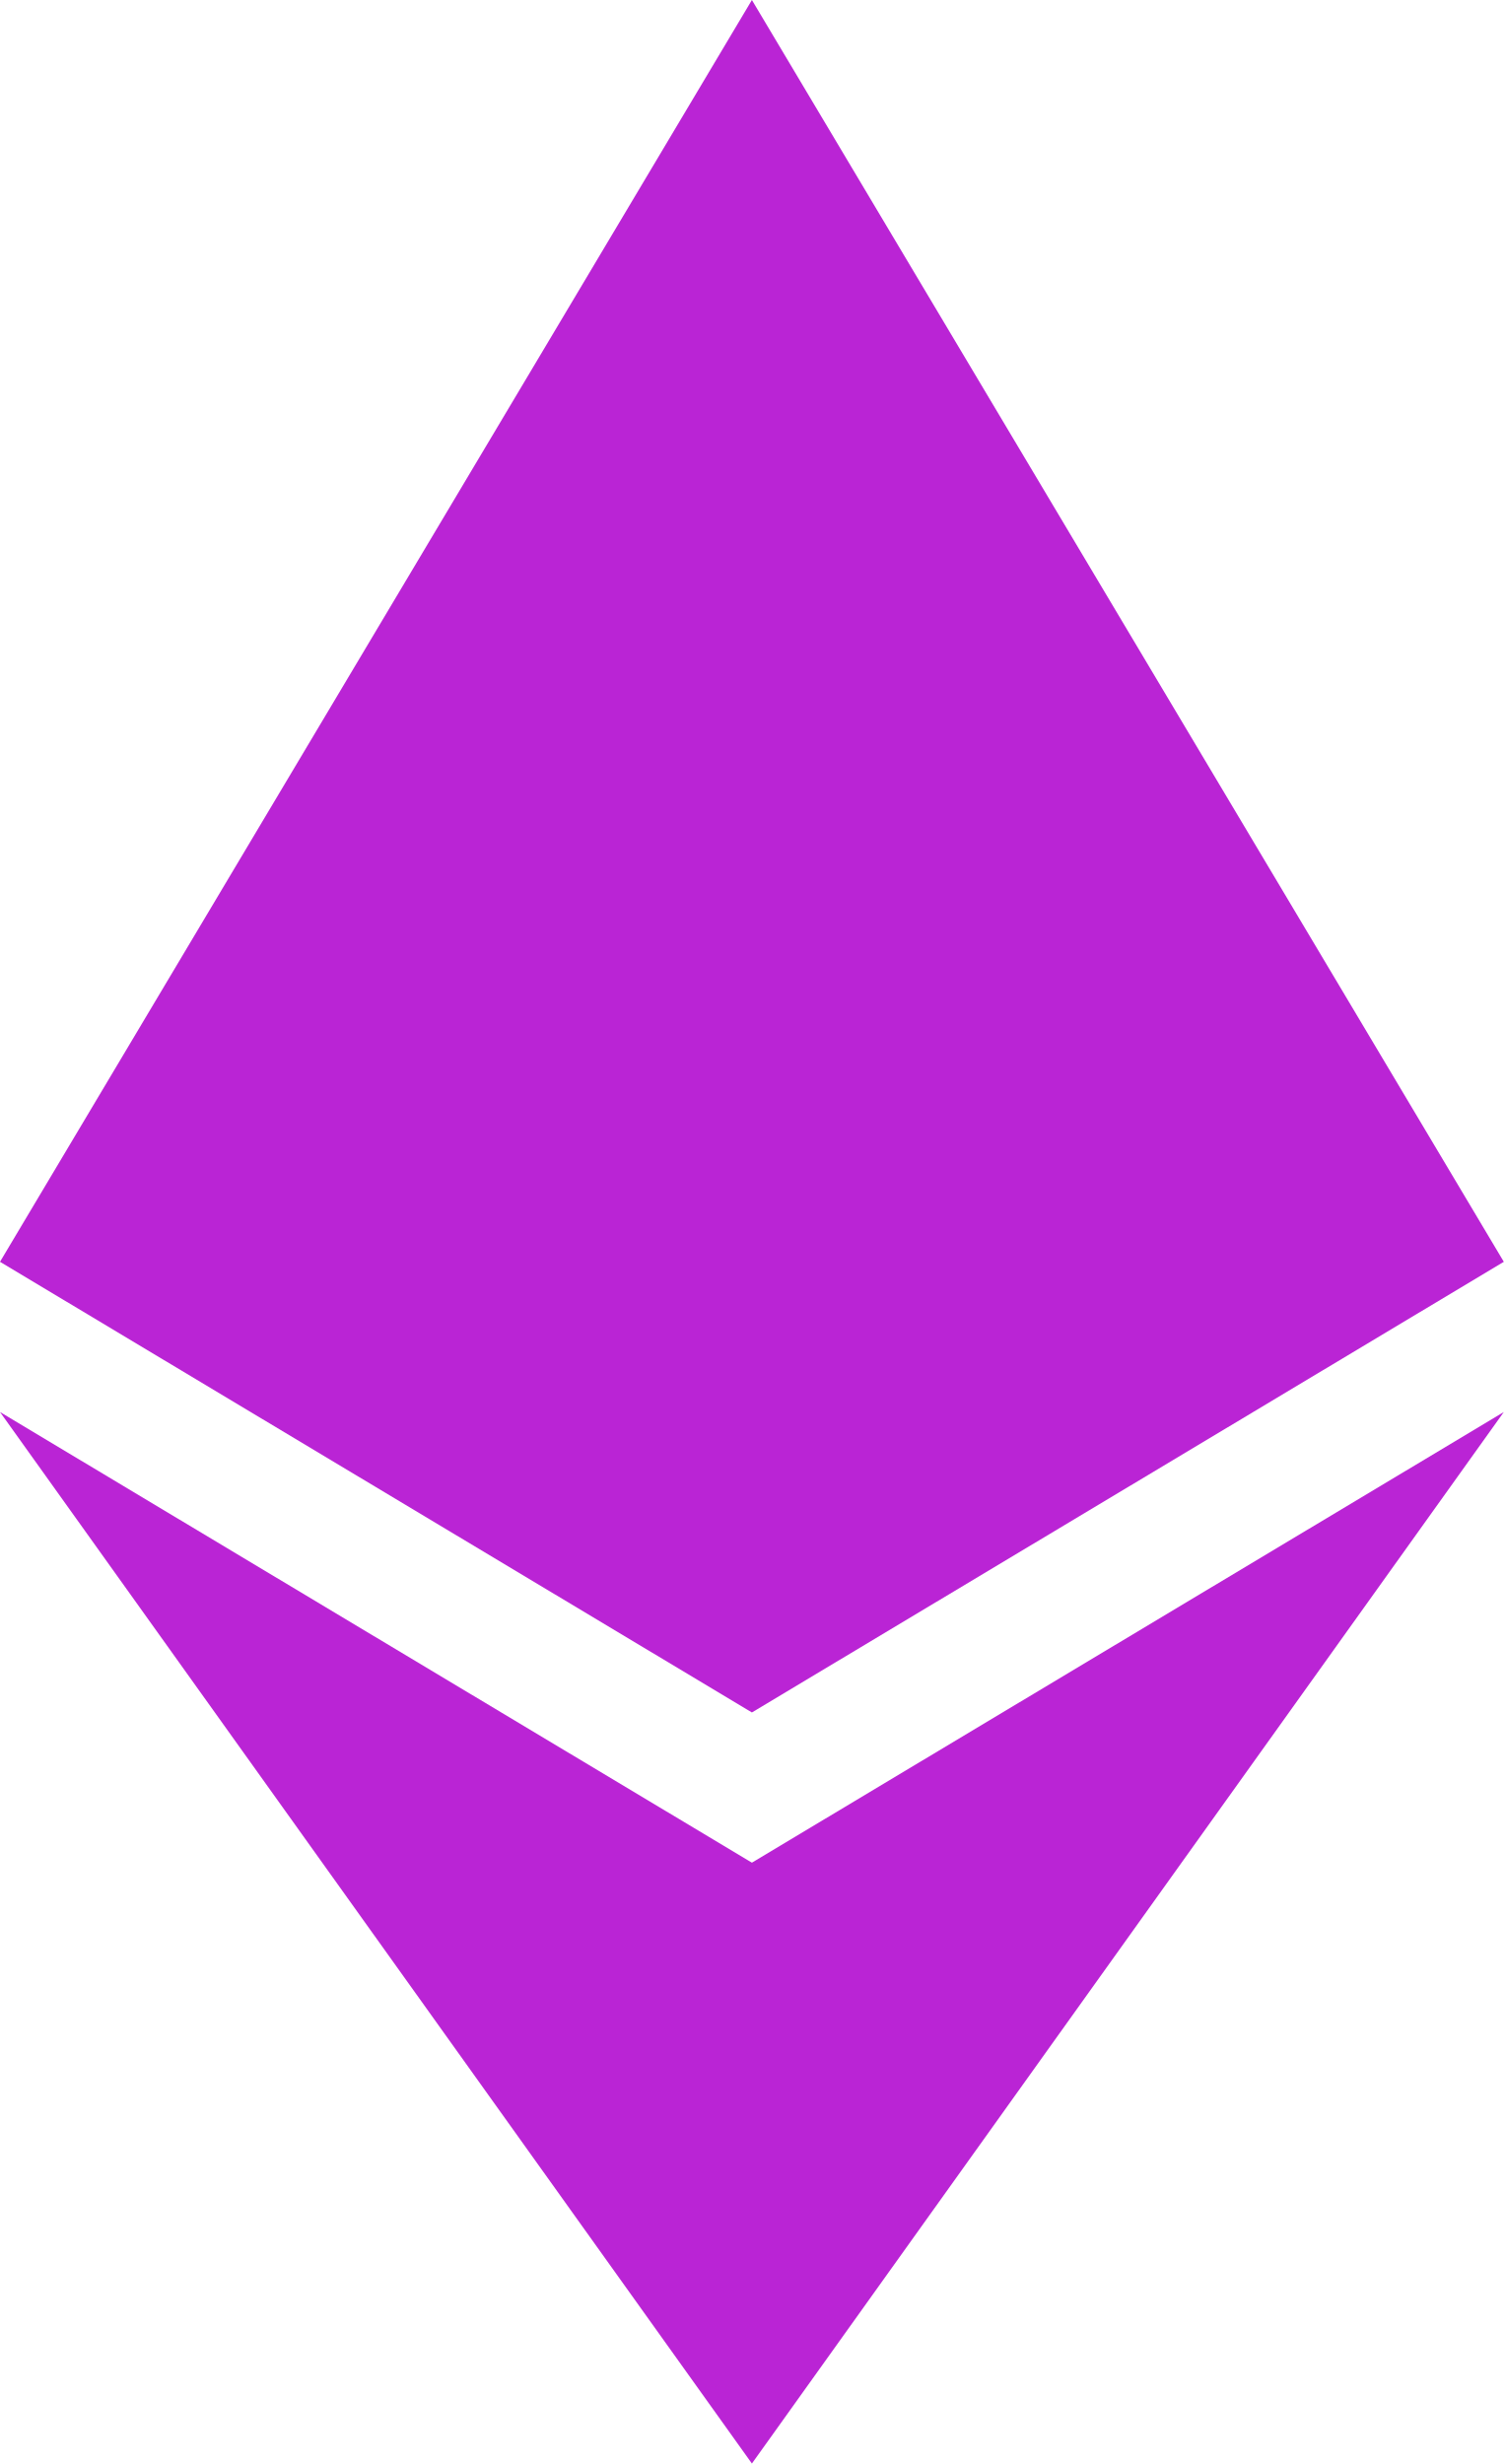
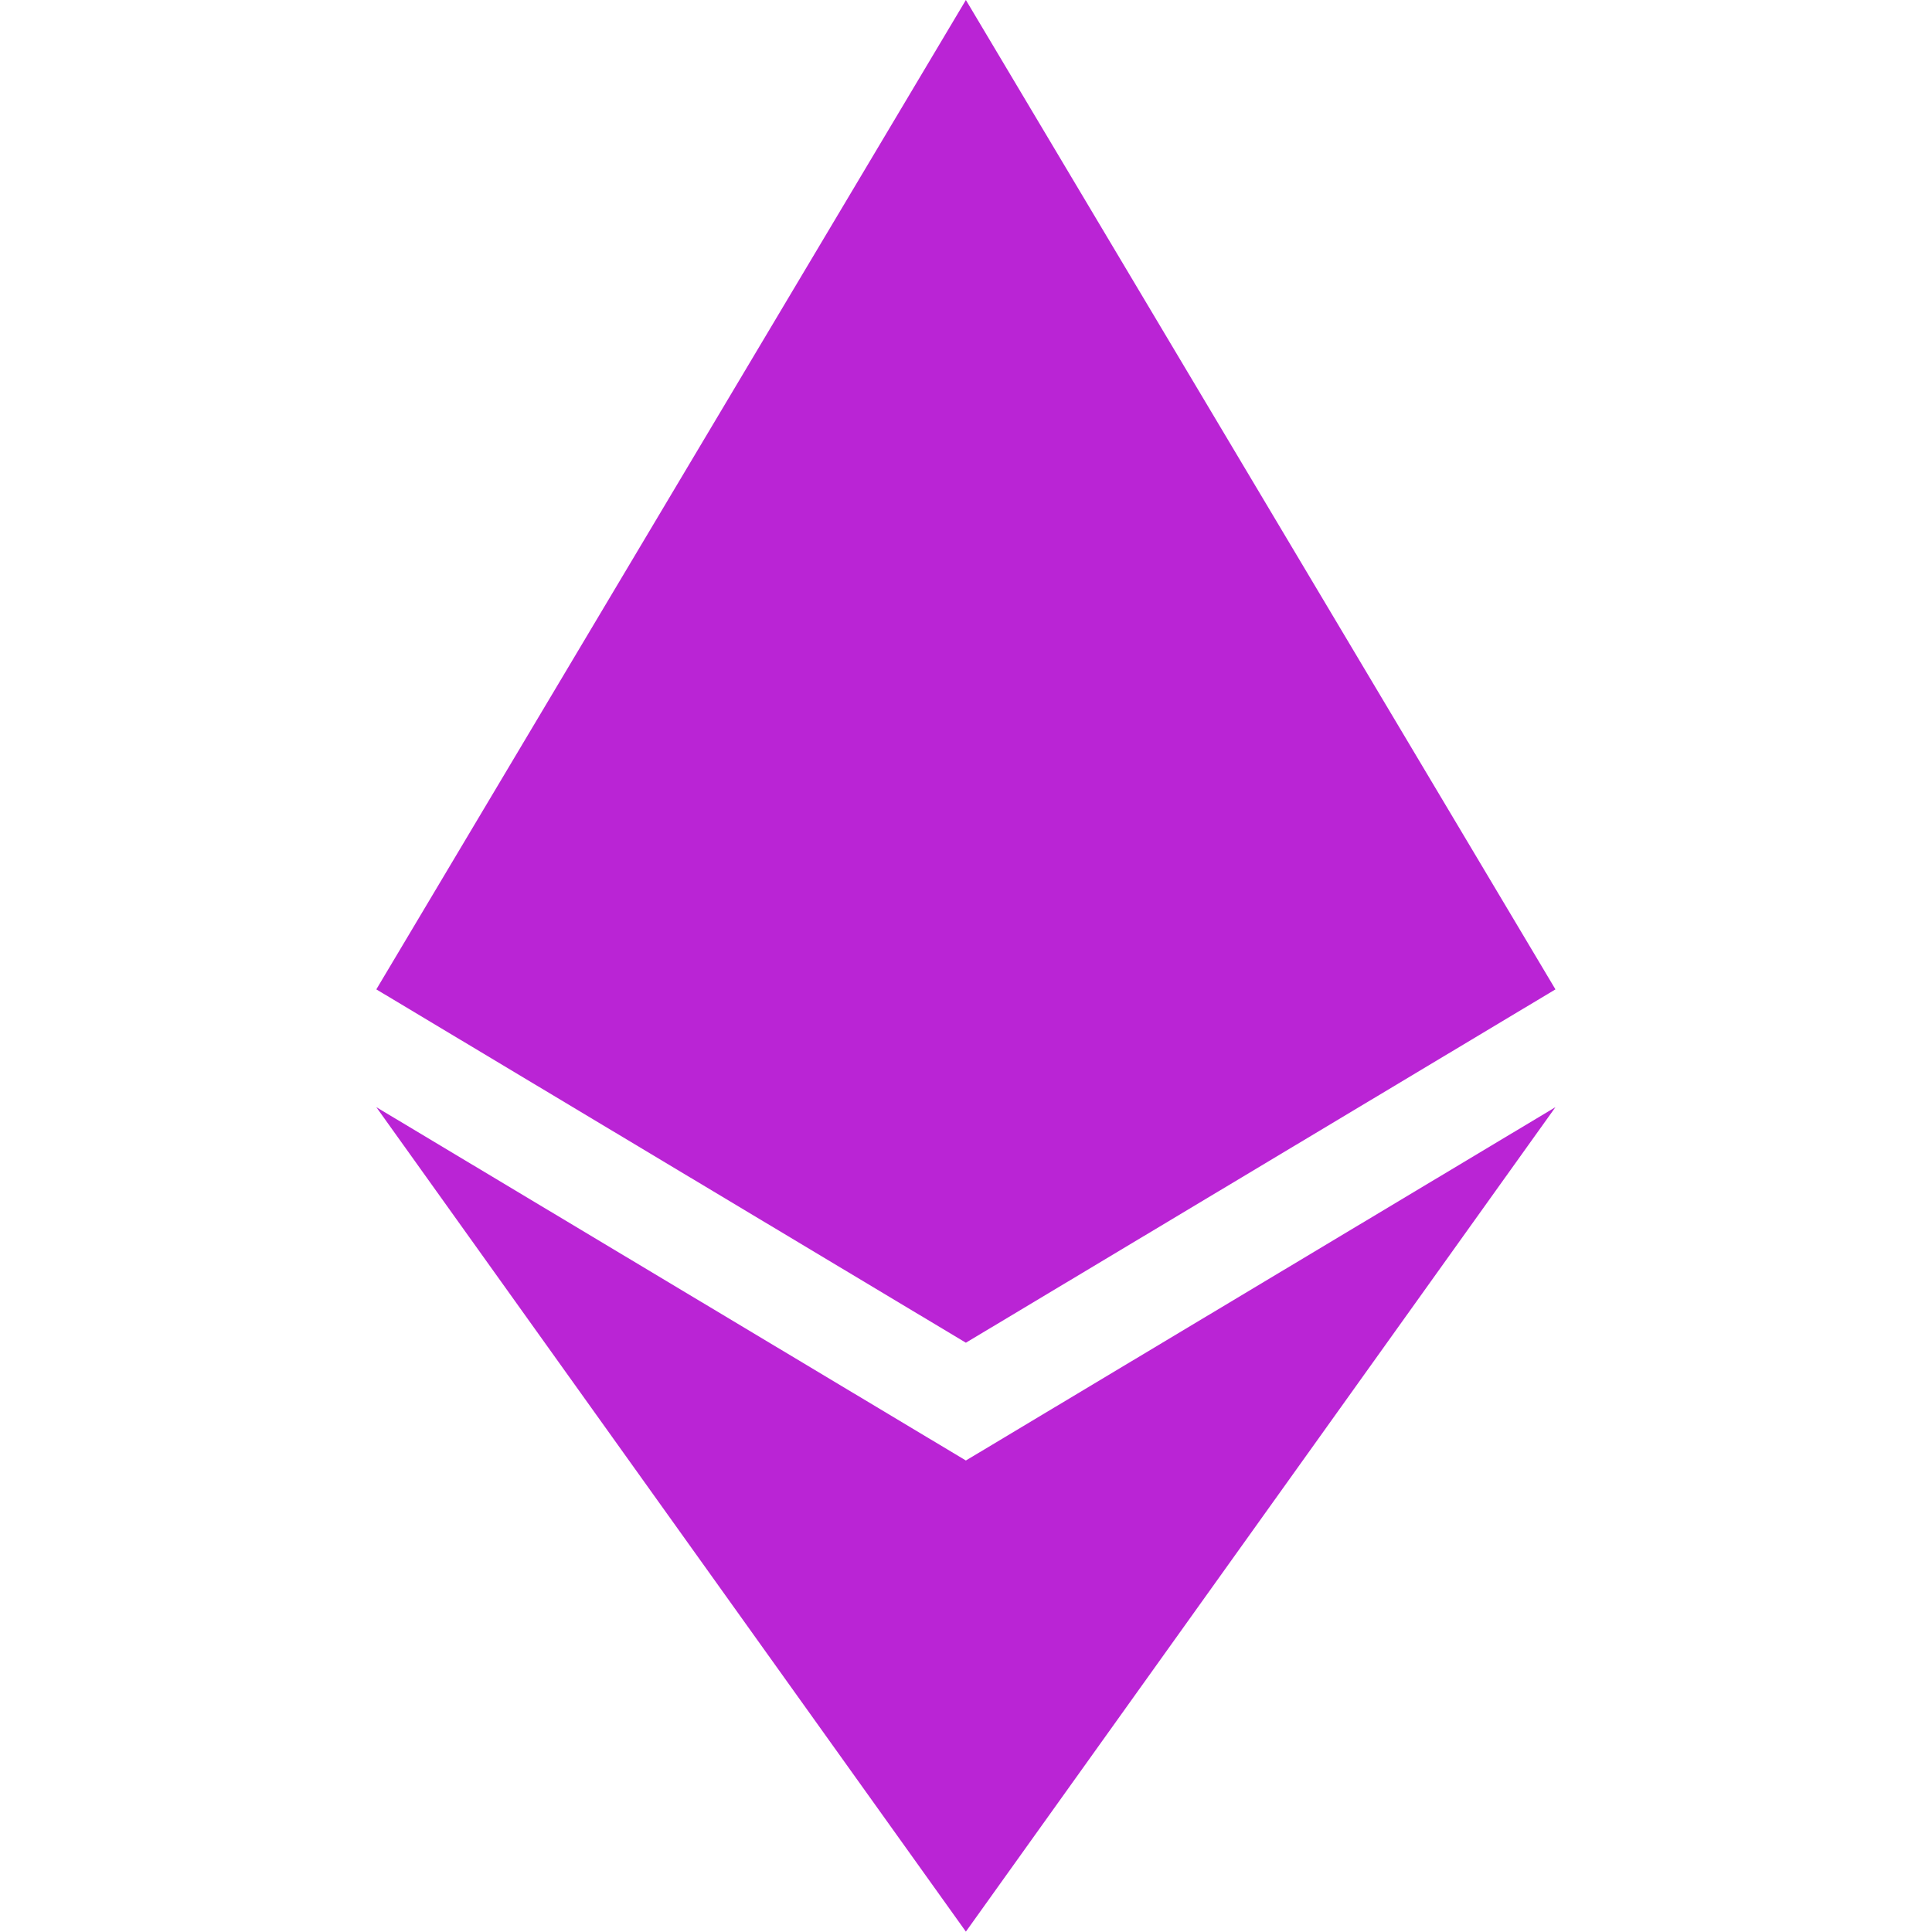
- <svg xmlns="http://www.w3.org/2000/svg" width="1766" height="2893" viewBox="0 0 1766 2893" fill="none">
+ <svg xmlns="http://www.w3.org/2000/svg" width="900" height="900" viewBox="0 0 1766 2893" fill="none">
  <path d="M882.823 0L0 1481.5L882.823 2010.6L1765.65 1481.5L882.823 0ZM0 1657.87L882.823 2892.45L1765.65 1657.87L882.823 2186.97L0 1657.87Z" fill="#BA24D5" />
</svg>
